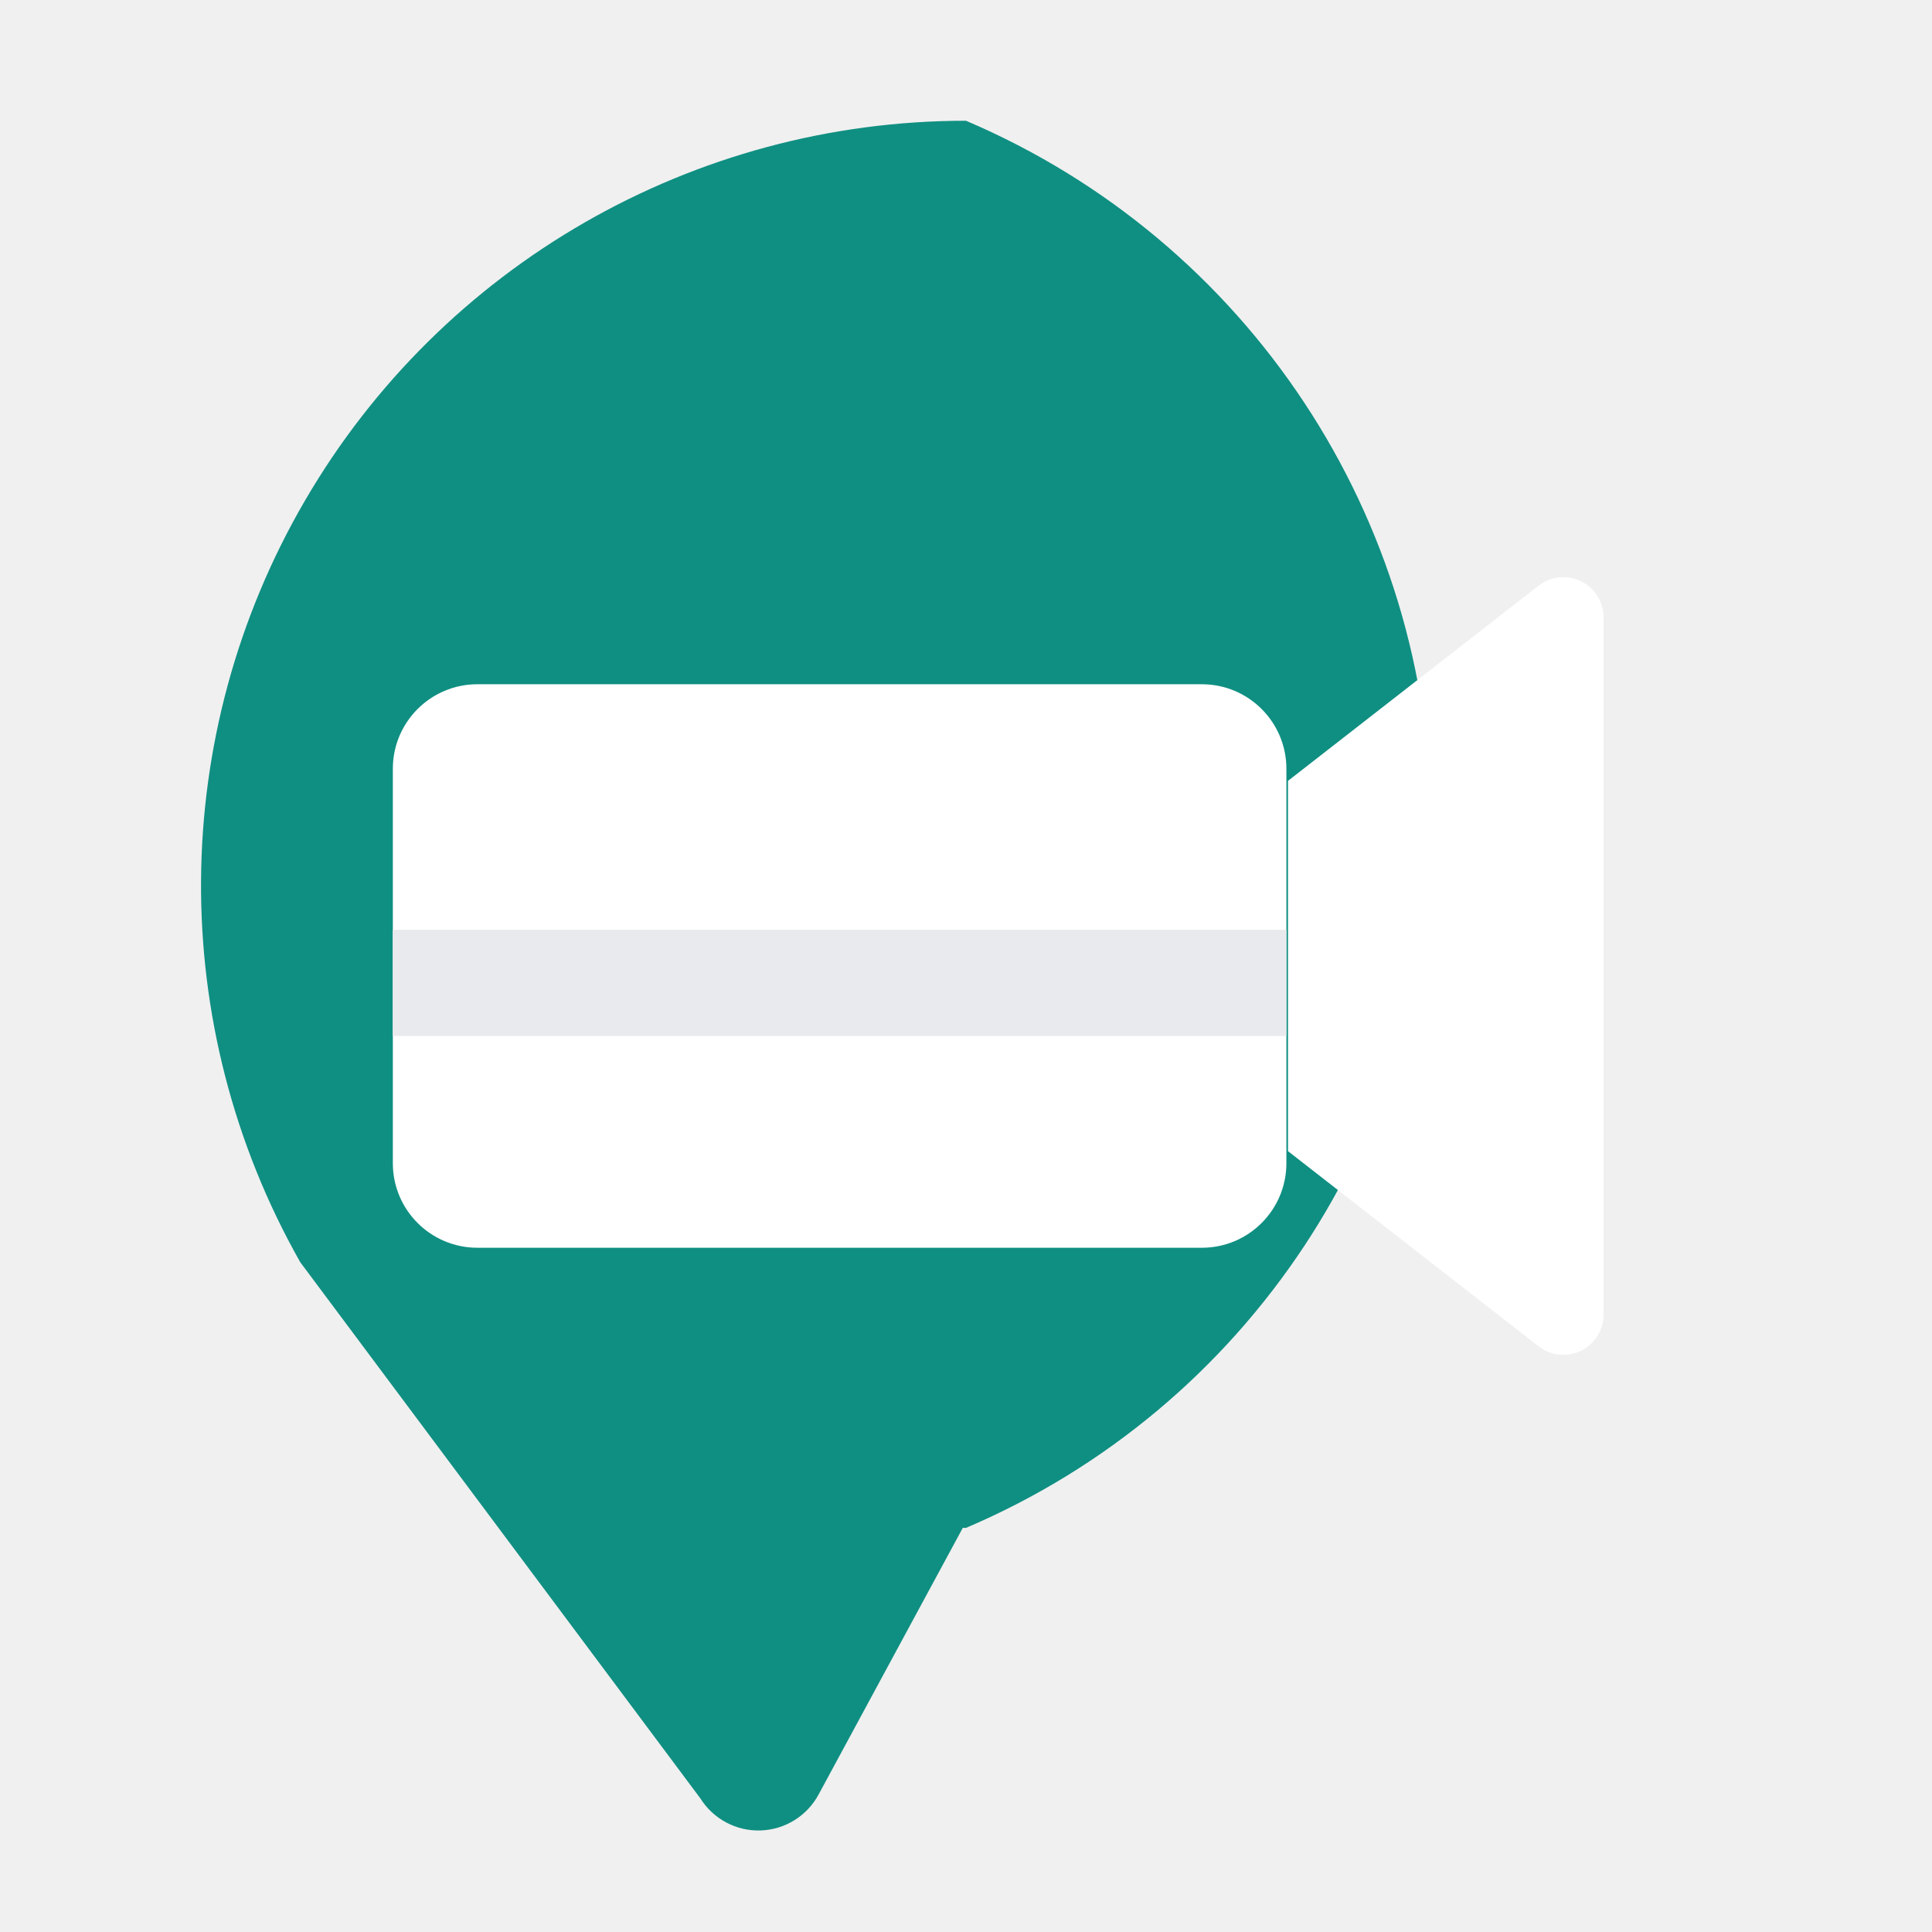
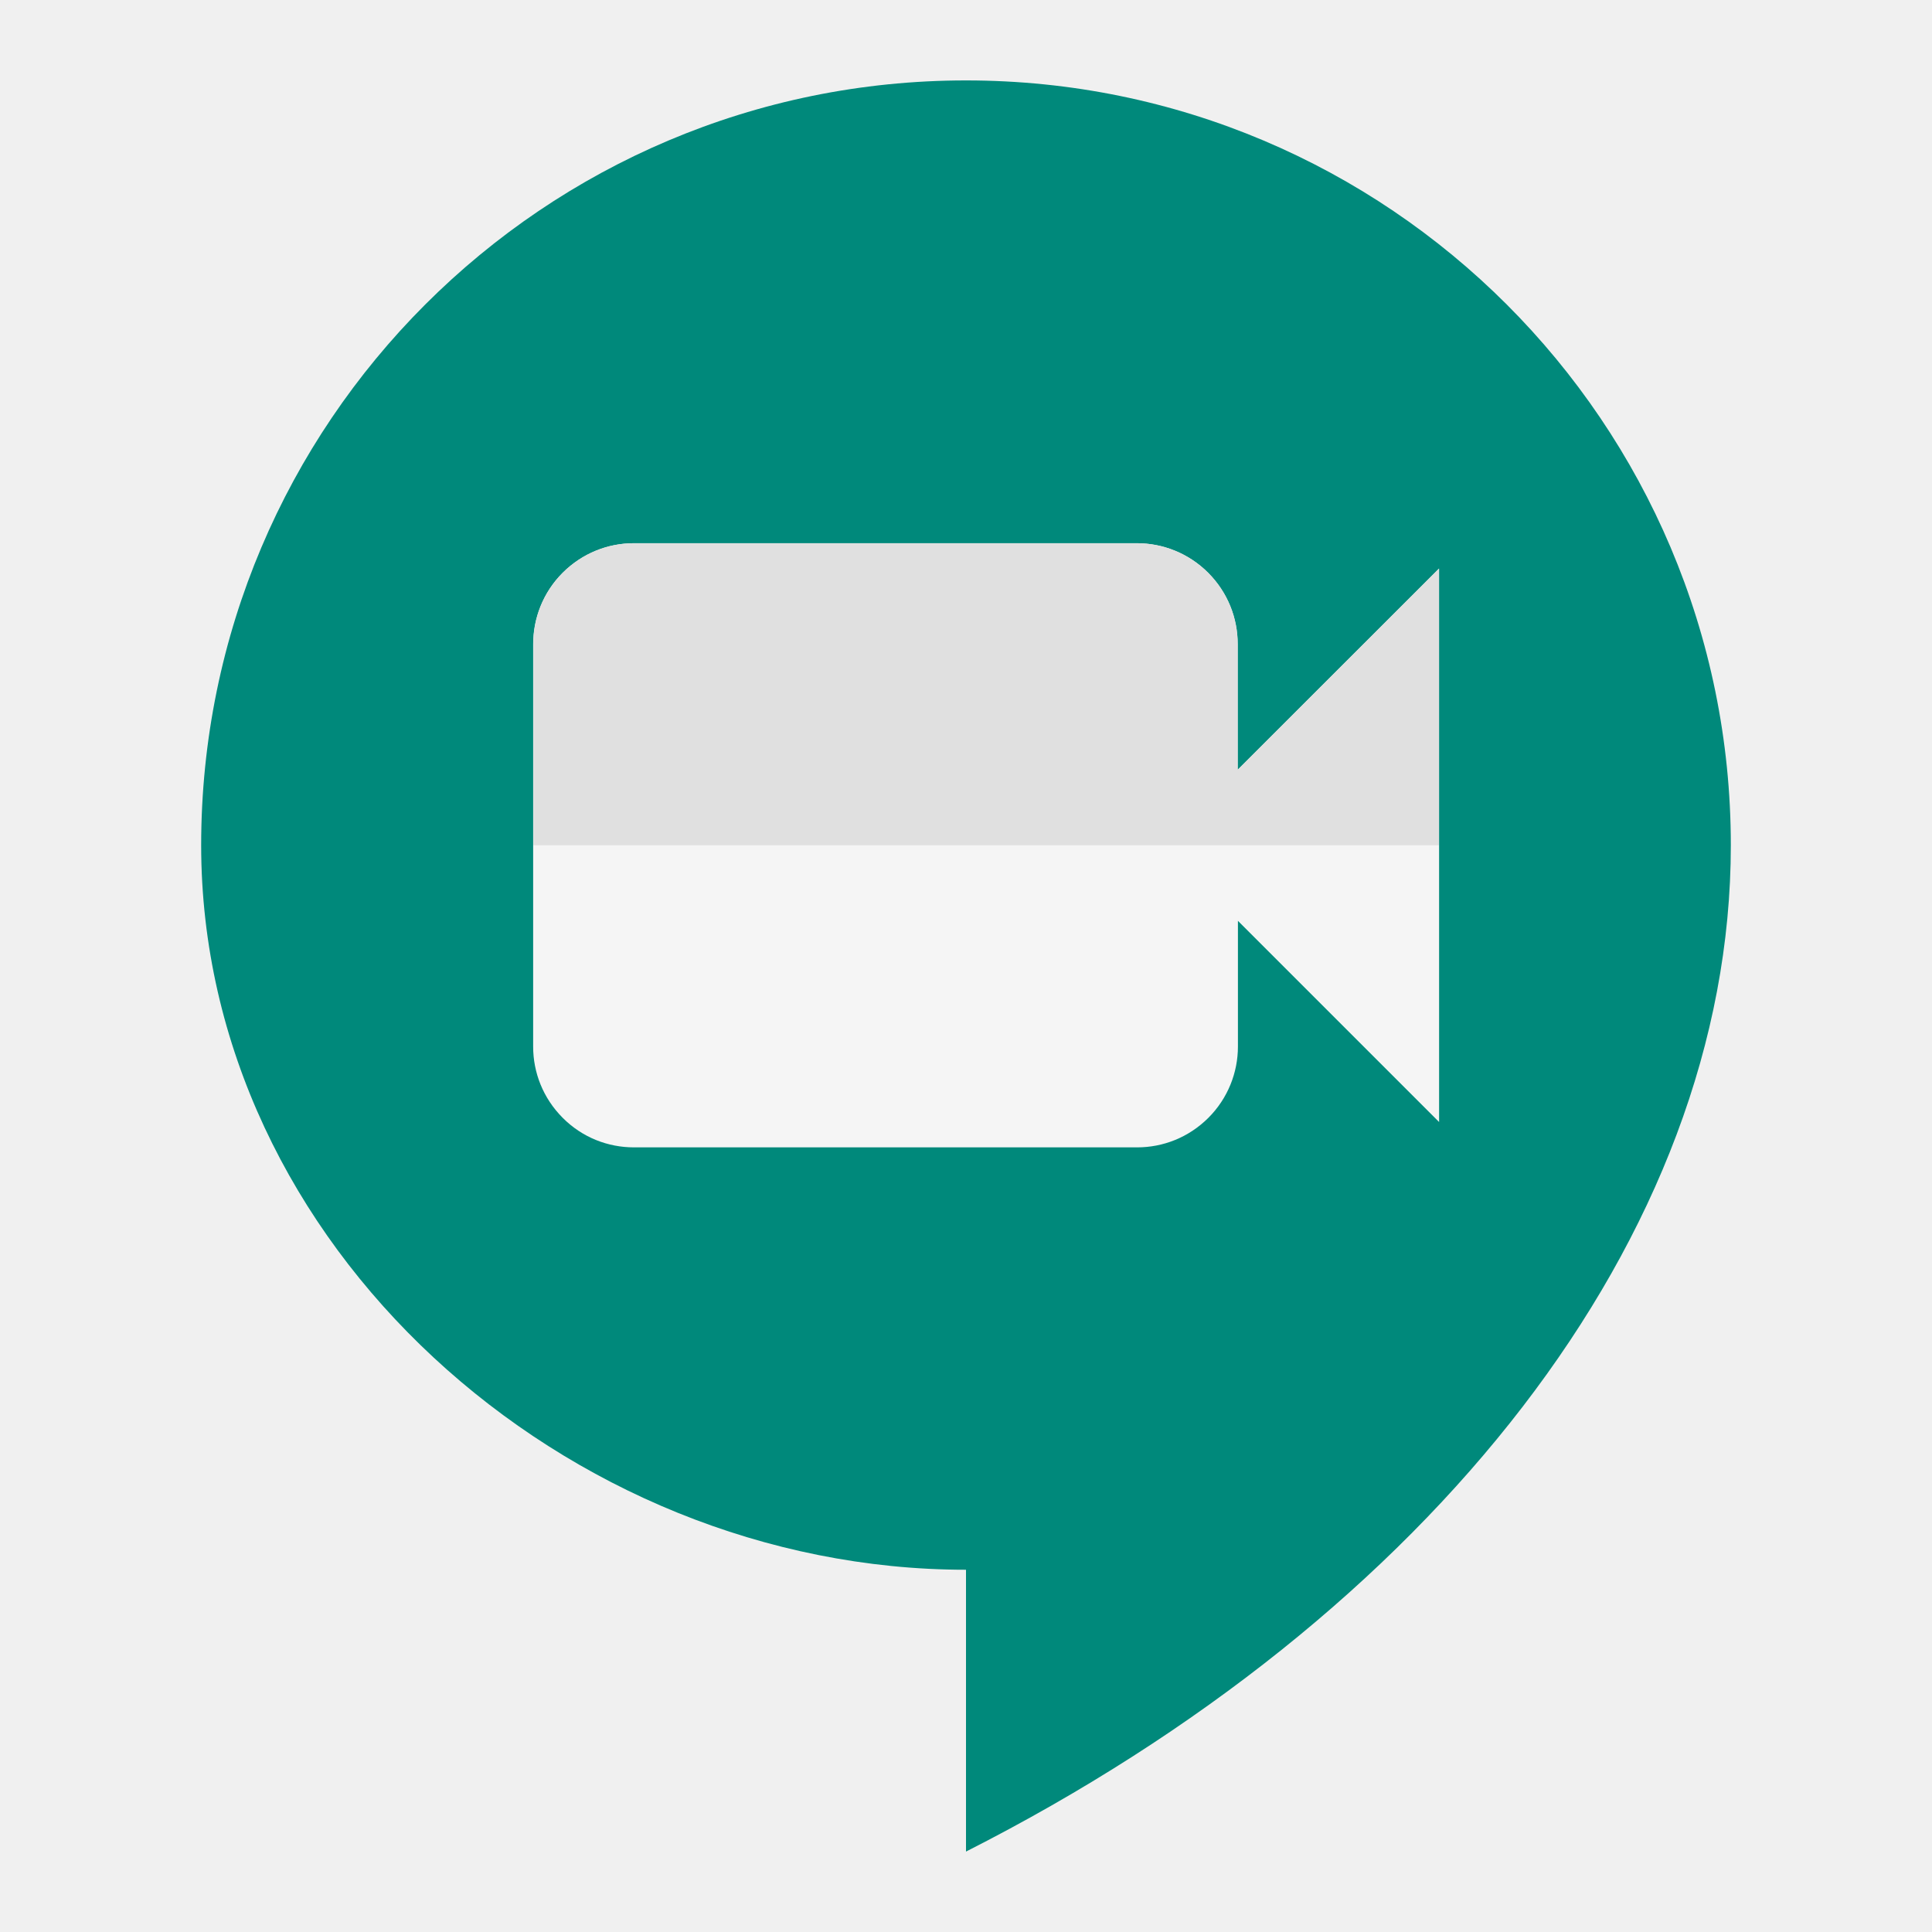
<svg xmlns="http://www.w3.org/2000/svg" viewBox="0 0 24 24">
-   <path fill="#0F8F82" d="M12 1.5a9.5 9.5 0 0 0-8.27 14.18L8.7 22.34a.85.85 0 0 0 1.47-.05l1.79-3.31q.02 0 .04 0a9.5 9.5 0 0 0 0-17.48z" />
-   <path fill="#FFFFFF" d="M14.93 8.5h-9a1.05 1.05 0 0 0-1.05 1.05v4.9a1.05 1.05 0 0 0 1.05 1.05h9a1.05 1.05 0 0 0 1.05-1.05v-4.9a1.05 1.05 0 0 0-1.05-1.05z" />
-   <path fill="#FFFFFF" d="M19.12 7.27L16 9.7v4.6l3.12 2.43a.5.5 0 0 0 .8-.39V7.66a.5.5 0 0 0-.8-.39z" />
-   <path fill="#E8EAED" d="M4.88 11.55h11.1v1.32H4.88z" />
+   <path fill="#00897B" d="M21.501 10.5c0-5.246-4.257-9.501-9.501-9.501S2.499 5.254 2.499 10.5c0 4.97 4.533 9 9.501 9v3.501c5.77-2.928 9.501-7.639 9.501-12.501z" />
+   <path fill="#F5F5F5" d="M15.375 9.562v-1.562c0-0.321-0.122-0.639-0.367-0.885-0.243-0.243-0.564-0.367-0.885-0.367H7.875c-0.321 0-0.639 0.122-0.885 0.367-0.243 0.243-0.367 0.564-0.367 0.885v5.001c0 0.321 0.122 0.639 0.367 0.885s0.564 0.367 0.885 0.367H14.126c0.321 0 0.639-0.122 0.885-0.367 0.243-0.243 0.367-0.564 0.367-0.885v-1.562l2.499 2.499V7.063L15.375 9.562z" />
+   <path fill="#E0E0E0" d="M6.626 8.001v2.499h11.249V7.063L15.375 9.562v-1.562c0-0.321-0.122-0.639-0.367-0.885-0.243-0.243-0.564-0.367-0.885-0.367H7.875c-0.321 0-0.639 0.122-0.885 0.367-0.243 0.243-0.365 0.564-0.365 0.885z" />
</svg>
